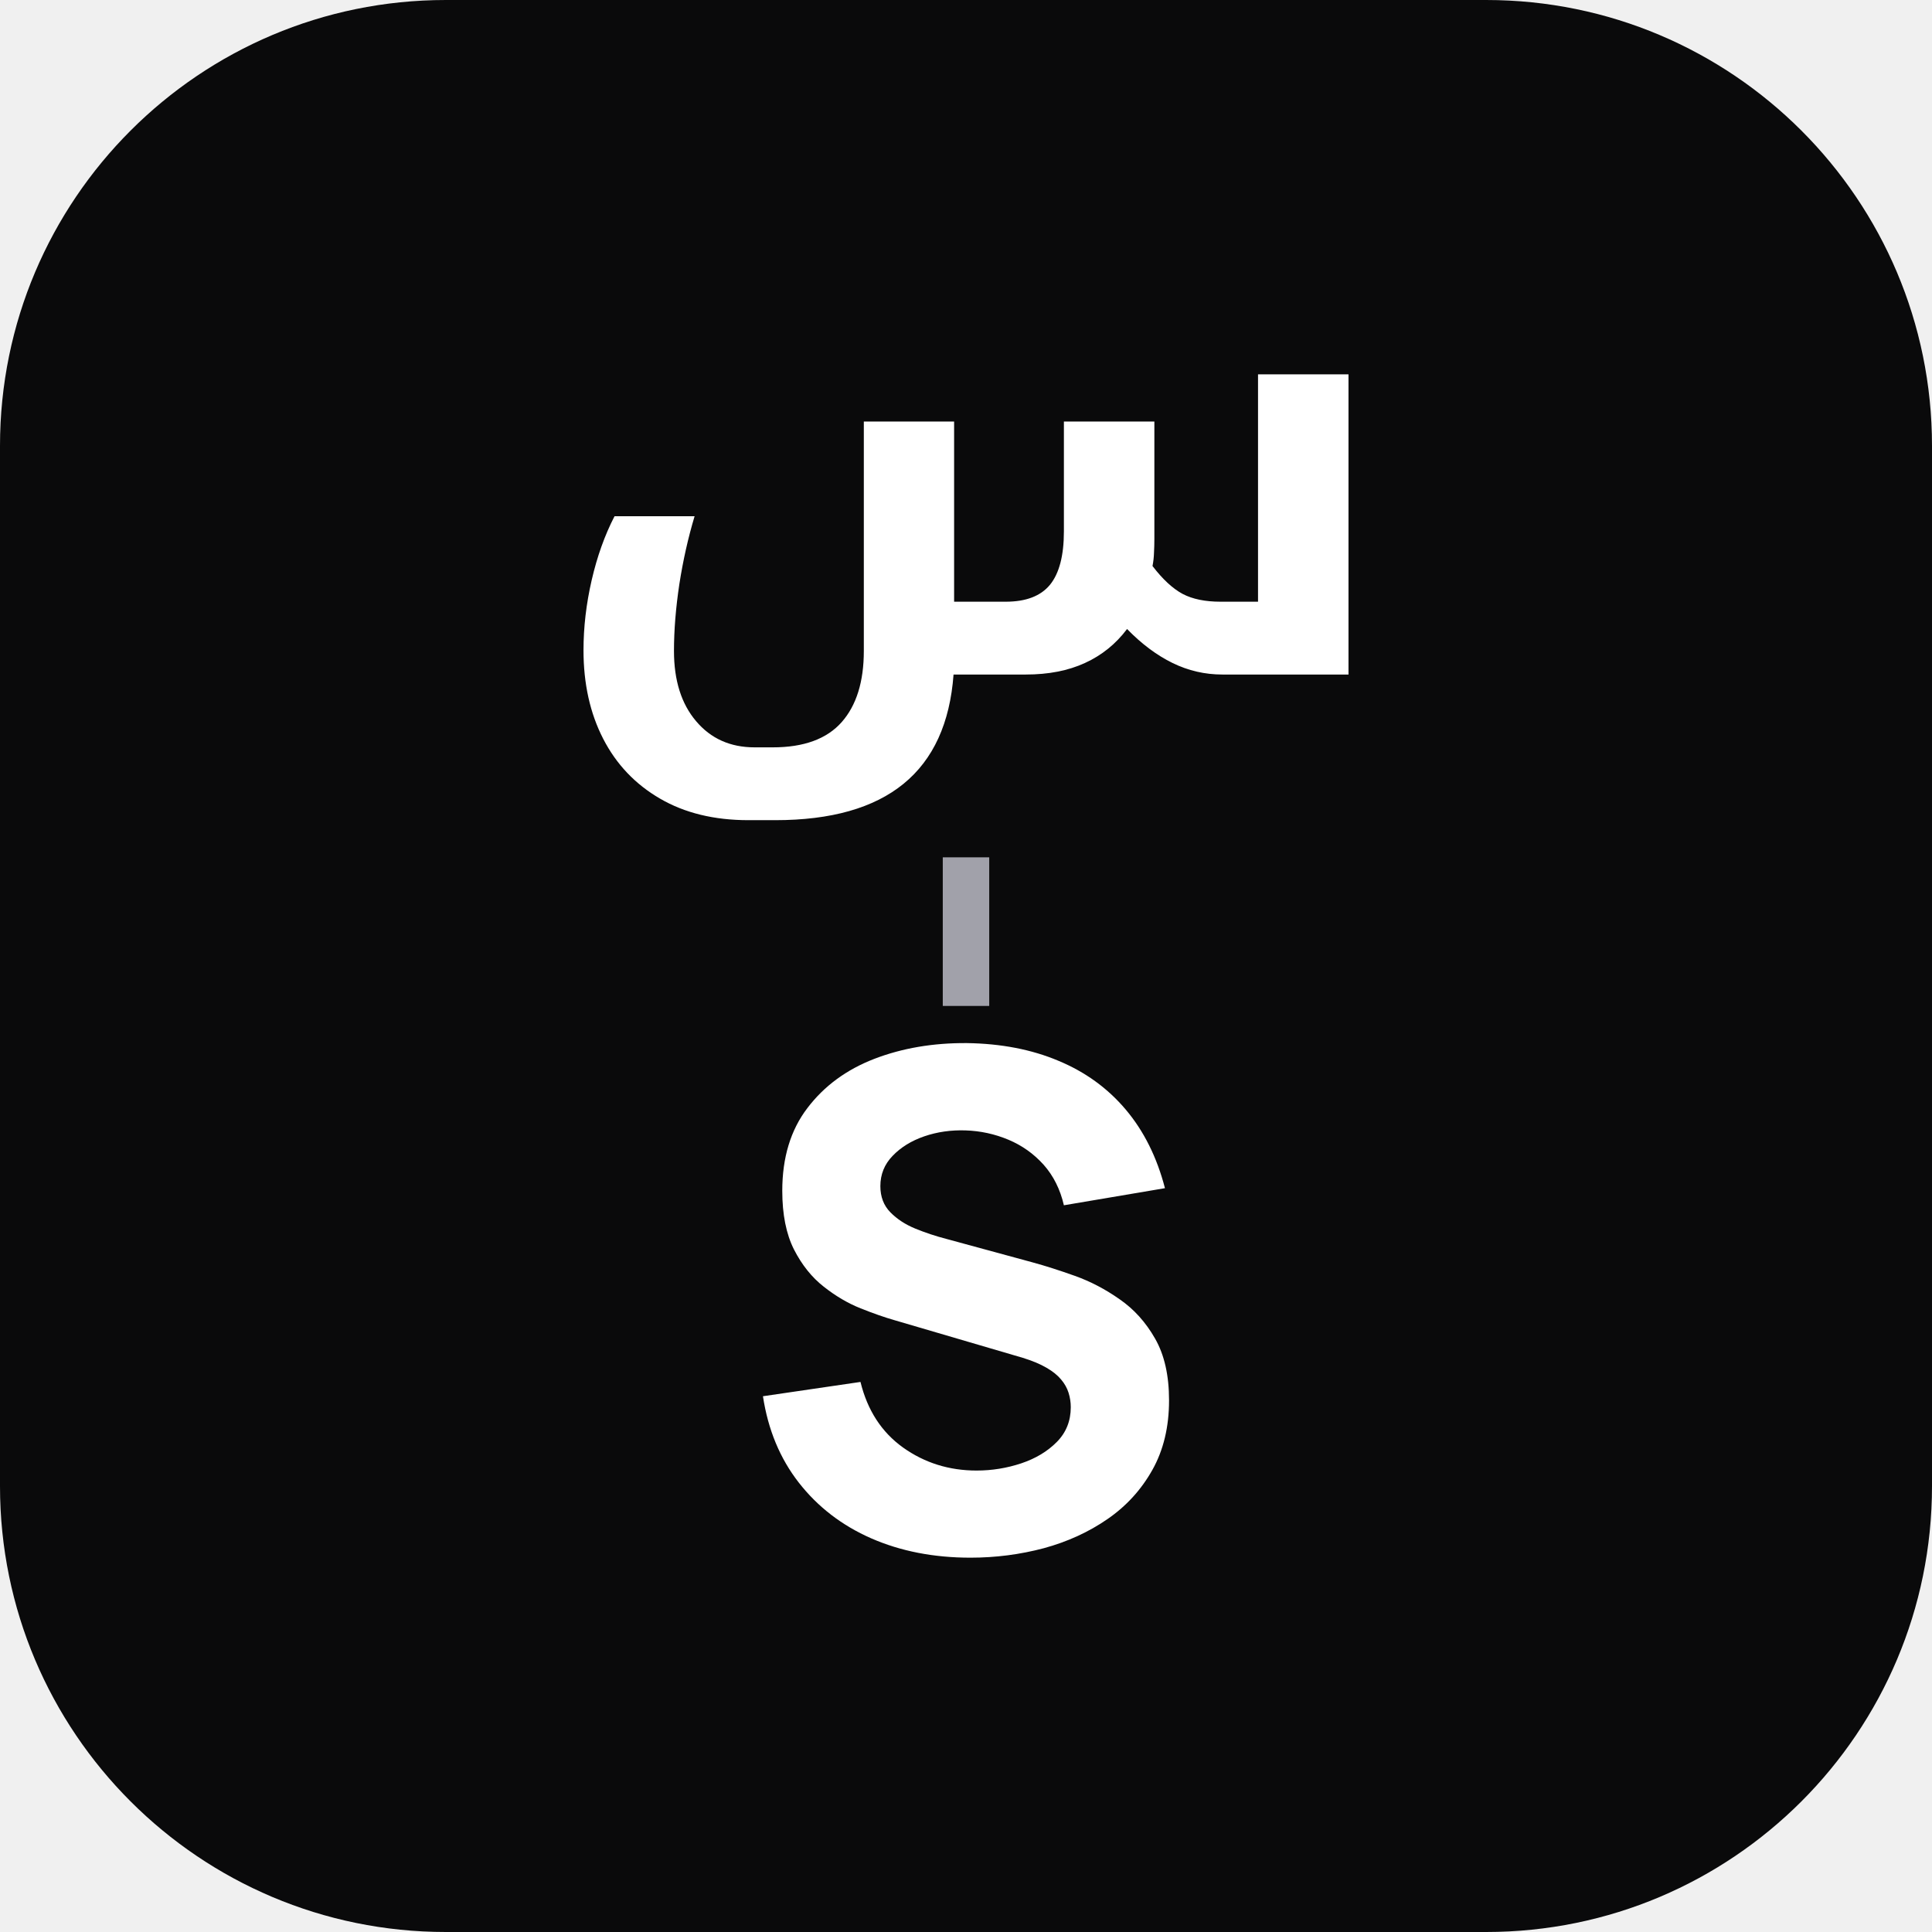
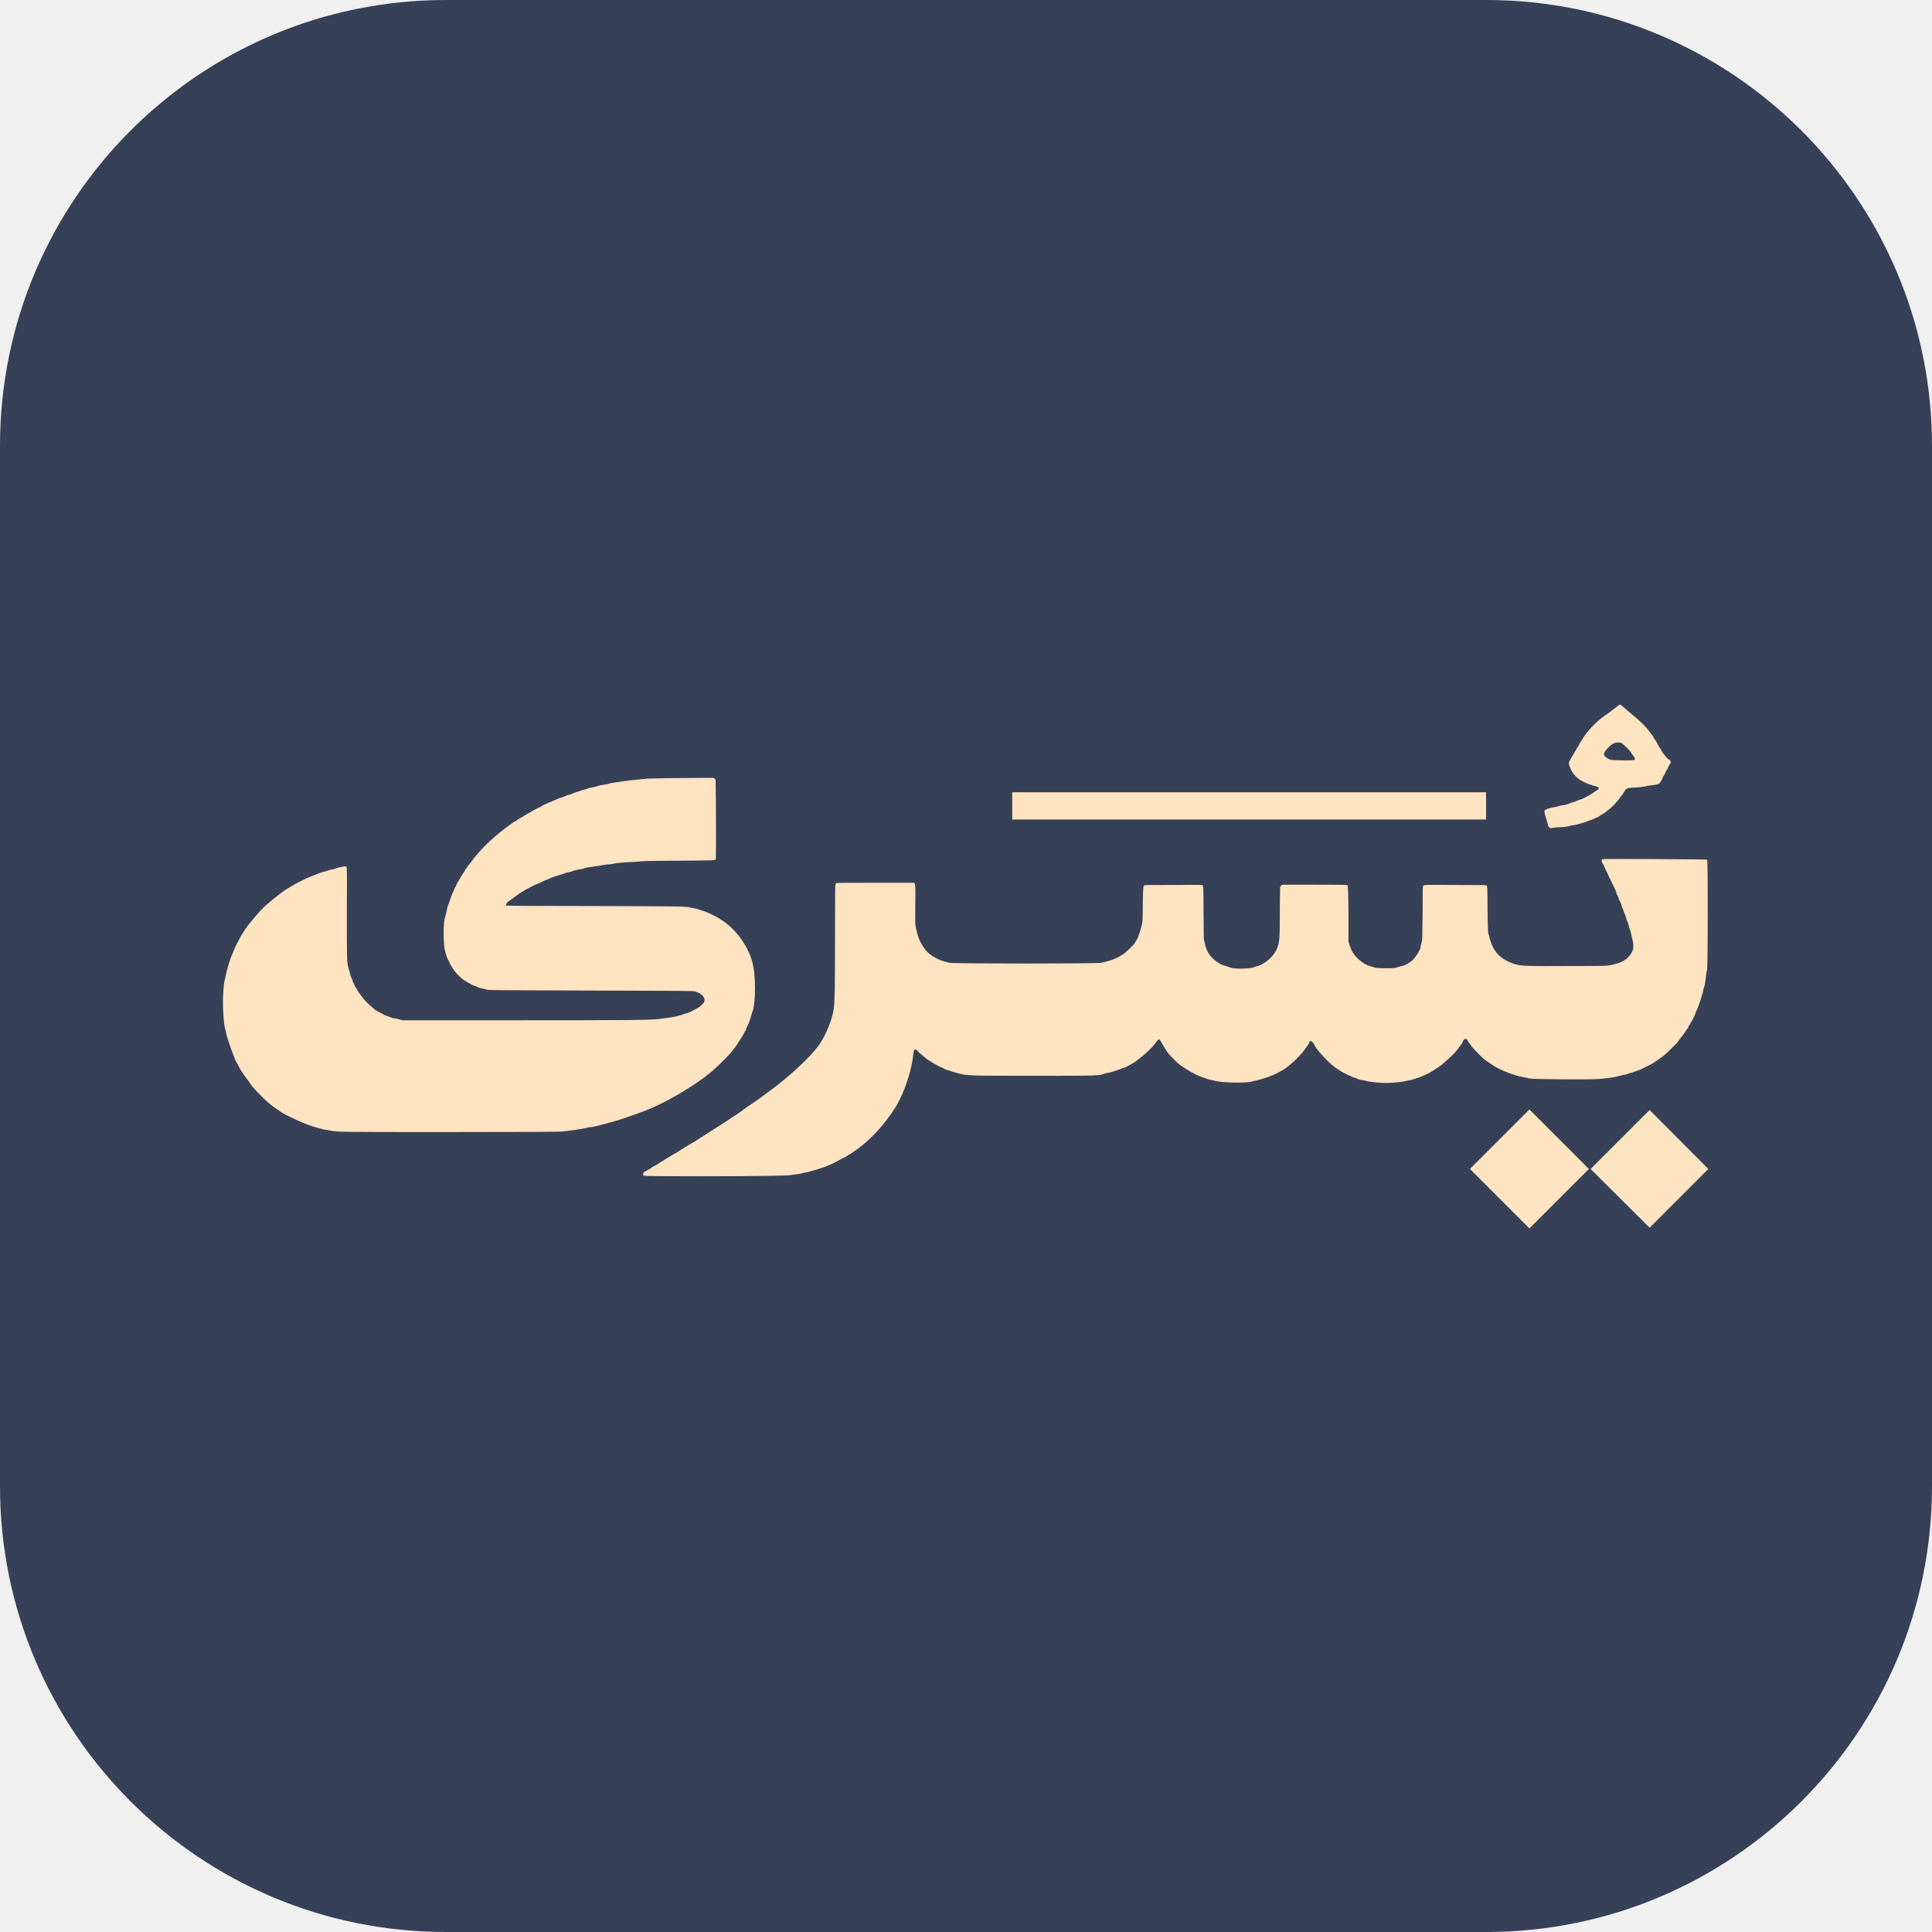
<svg xmlns="http://www.w3.org/2000/svg" viewBox="0 0 104 104" role="img" aria-label="Yusra">
-   <rect width="104" height="104" rx="24" fill="#0a0a0b" />
-   <g transform="translate(31.41 20.15)">
-     <g transform="translate(-2.12 16.16)">
-       <path fill="#ffffff" d="M36.51 0Q35.1 0 33.83 -0.62Q32.56 -1.24 31.38 -2.45Q30.47 -1.24 29.11 -0.62Q27.76 0 25.93 0L22.04 0Q21.75 3.92 19.35 5.88Q16.95 7.84 12.44 7.84L11 7.84Q8.23 7.84 6.24 6.68Q4.24 5.52 3.18 3.46Q2.12 1.4 2.12 -1.31Q2.12 -3.17 2.56 -5.08Q3 -6.99 3.79 -8.52L8.1 -8.52Q7.58 -6.79 7.28 -4.87Q6.99 -2.94 6.99 -1.27Q6.99 1.11 8.18 2.51Q9.37 3.92 11.33 3.92L12.31 3.92Q14.82 3.92 16.02 2.56Q17.21 1.21 17.21 -1.27L17.21 -13.62L22.07 -13.62L22.07 -3.92L24.85 -3.92Q26.48 -3.92 27.23 -4.83Q27.98 -5.75 27.98 -7.71L27.98 -13.62L32.85 -13.62L32.85 -7.31Q32.85 -6.92 32.83 -6.56Q32.82 -6.2 32.75 -5.84Q33.57 -4.77 34.37 -4.34Q35.17 -3.92 36.41 -3.92L38.43 -3.92L38.43 -16.16L43.3 -16.16L43.3 0Z" />
-     </g>
-     <rect x="19.34" y="26" width="2.5" height="8" fill="#a1a1aa" />
-     <g transform="translate(8.18 63.15)">
-       <path fill="#ffffff" d="M12.65 0.55Q9.69 0.55 7.31 -0.49Q4.94 -1.53 3.41 -3.49Q1.89 -5.44 1.48 -8.14L6.73 -8.91Q7.29 -6.62 9.02 -5.38Q10.76 -4.14 12.98 -4.14Q14.22 -4.14 15.39 -4.53Q16.55 -4.92 17.3 -5.68Q18.05 -6.44 18.05 -7.55Q18.05 -7.95 17.93 -8.33Q17.81 -8.71 17.53 -9.04Q17.25 -9.38 16.75 -9.67Q16.24 -9.97 15.46 -10.21L8.54 -12.24Q7.77 -12.46 6.74 -12.87Q5.71 -13.28 4.75 -14.04Q3.79 -14.79 3.15 -16.04Q2.52 -17.29 2.52 -19.2Q2.52 -21.88 3.87 -23.65Q5.22 -25.43 7.47 -26.3Q9.73 -27.17 12.46 -27.15Q15.22 -27.11 17.38 -26.2Q19.55 -25.3 21.01 -23.57Q22.47 -21.84 23.12 -19.34L17.68 -18.42Q17.38 -19.71 16.59 -20.6Q15.79 -21.49 14.69 -21.95Q13.59 -22.41 12.39 -22.45Q11.21 -22.49 10.16 -22.13Q9.12 -21.77 8.46 -21.08Q7.8 -20.4 7.8 -19.45Q7.8 -18.59 8.34 -18.04Q8.88 -17.49 9.69 -17.16Q10.5 -16.83 11.35 -16.61L15.98 -15.35Q17.01 -15.07 18.27 -14.62Q19.53 -14.17 20.68 -13.36Q21.84 -12.56 22.59 -11.24Q23.34 -9.93 23.34 -7.92Q23.34 -5.77 22.44 -4.17Q21.54 -2.57 20.03 -1.53Q18.51 -0.48 16.6 0.04Q14.68 0.55 12.65 0.55Z" />
-     </g>
+   <rect width="104" height="104" rx="24" fill="#364057" />
+   <g transform="translate(12 37.9) scale(0.1334)">
+     <path fill="#ffe4c1" fill-rule="evenodd" d="M562.4 1.1C561.7 1.7 560.7 2.4 560.2 2.8C559.1 3.7 558.4 4.1 557.6 4.7C554.7 6.6 550.7 10.7 548.8 13.8C548.5 14.3 548 15.1 547.7 15.5C547.4 16 547.2 16.4 547.2 16.5C547.2 16.6 546.9 17 546.7 17.3C546.4 17.7 546.2 18.1 546.2 18.1C546.2 18.2 545.9 18.6 545.7 19C545.4 19.3 545.2 19.7 545.2 19.9C545.2 20 545 20.3 544.8 20.5C544.6 20.8 544.3 21.3 544.2 21.5C544.1 21.8 543.8 22.3 543.6 22.6C543 23.3 543 24.4 543.6 25.5C543.8 26 544.1 26.7 544.3 27.2C544.8 28.1 546.8 30.3 547.8 30.7C548.1 30.9 548.7 31.2 549.1 31.4C550.5 32.1 552.1 32.7 554.7 33.4C555.3 33.6 555.3 34.3 554.6 34.7C554.3 34.9 553.6 35.3 553.1 35.7C551.8 36.6 550.7 37.2 550 37.5C549.7 37.7 549.1 38 548.6 38.2C548.2 38.4 547.7 38.6 547.6 38.6C547.4 38.6 546.8 38.8 546.2 39.1C545.6 39.4 544.9 39.6 544.5 39.7C544.2 39.8 543.5 40 543.1 40.2C542.6 40.4 541.7 40.7 541 40.8C540.3 40.8 539.3 41.1 538.9 41.2C538.4 41.4 537.5 41.6 536.7 41.7C535.1 42 533.6 42.5 533.3 43C533.2 43.3 533.2 43.6 533.6 45C534.4 47.6 534.8 49 534.8 49.2C534.8 49.3 535 49.5 535.2 49.8C535.6 50.1 535.7 50.1 536.4 50C536.9 49.9 538.3 49.7 539.6 49.7C541.3 49.6 542.3 49.5 543 49.3C543.5 49.1 544.4 48.9 544.9 48.9C545.5 48.8 546.5 48.6 547.1 48.4C547.7 48.2 548.7 47.9 549.3 47.8C549.9 47.6 550.7 47.3 551.1 47.1C551.5 46.9 551.9 46.8 552 46.8C552.1 46.8 552.8 46.5 553.4 46.2C554 45.9 554.7 45.6 554.8 45.6C554.9 45.6 555 45.5 555.2 45.4C555.3 45.2 555.7 45 556 44.8C556.7 44.4 557.6 43.9 558.2 43.4C558.3 43.3 558.8 42.9 559.2 42.6C560.4 41.8 562.9 39.1 564.2 37.2C564.3 37 564.6 36.7 564.8 36.4C565 36.2 565.2 35.8 565.4 35.5C566.1 34.2 566.5 33.9 567.8 33.8C570.2 33.7 573.8 33.4 574.4 33.1C574.8 33 576 32.8 577.1 32.7C578.5 32.5 579.2 32.4 579.5 32.1C579.9 31.9 580.7 30.6 581.1 29.4C581.2 29.2 581.4 28.8 581.6 28.6C581.7 28.4 582 27.8 582.2 27.3C582.5 26.8 582.7 26.4 582.8 26.4C582.9 26.3 583.1 25.9 583.2 25.4C583.4 25 583.7 24.5 583.8 24.3C584.4 23.9 584.3 22.8 583.7 22.5C583.2 22.3 582.5 21.6 581.9 20.8C581.3 20.1 580.3 18.6 580.3 18.4C580.3 18.3 580.2 18.1 579.9 17.8C579.7 17.6 579.4 17 579.2 16.6C578.7 15.6 578 14.4 577.5 13.9C577.3 13.6 577.2 13.3 577.2 13.2C577.2 13.1 577 12.8 576.7 12.5C576.5 12.2 575.9 11.5 575.5 10.9C574.2 9.1 571.3 6.3 567.2 3C566.3 2.2 565.3 1.3 564.9 1C563.8 0 563.8 0 562.4 1.1M561.6 15.7C559.9 16.3 557.3 19.1 557.3 20.2C557.3 20.9 557.9 21.5 559.3 22.2C560.2 22.6 560.3 22.6 564.1 22.7C568.4 22.8 569.6 22.7 569.8 22.3C569.9 22 569.3 21 568.7 20.3C568.4 20 568.2 19.6 568.2 19.5C568.2 19.2 565 16 564.3 15.7C563.6 15.4 562.5 15.4 561.6 15.7M179.3 29.9C174.8 30 171 30.1 170.9 30.1C170.8 30.2 169.1 30.3 167 30.5C164.9 30.7 162.3 31 161.2 31.2C160 31.4 158.6 31.6 157.9 31.7C157.3 31.8 156.3 31.9 155.8 32.1C155.3 32.3 154.2 32.5 153.4 32.6C152.6 32.7 151.6 32.9 151.2 33.1C150.8 33.3 149.8 33.5 149.1 33.6C148.4 33.7 147.5 33.9 147.2 34.1C146.9 34.2 146 34.5 145.2 34.7C143.5 35.2 141.2 36 140.6 36.3C140.3 36.4 139.8 36.6 139.4 36.7C139.1 36.7 138.4 37 138 37.2C137.6 37.4 136.9 37.6 136.4 37.8C135.9 37.9 135.5 38 135.4 38.1C135.4 38.2 134.9 38.4 134.5 38.5C134 38.7 133.3 39 132.9 39.2C132.5 39.4 132.1 39.6 132 39.6C131.8 39.6 131.3 39.8 130.8 40.1C130.3 40.3 129.7 40.6 129.5 40.7C129.3 40.7 128.9 41 128.6 41.2C128.3 41.4 127.9 41.6 127.7 41.7C127.4 41.7 127 42 126.7 42.2C126.3 42.4 125.8 42.6 125.5 42.8C125.2 43 124.5 43.3 123.9 43.7C123.4 44 122.6 44.4 122.2 44.7C121.7 44.9 121.3 45.2 121.2 45.3C121.1 45.5 120.9 45.6 120.8 45.6C120.6 45.6 119 46.5 118.3 47.1C118.1 47.2 117.6 47.5 117.2 47.7C116.9 47.9 116.4 48.3 116.1 48.5C110 52.9 105.2 57.3 101.7 61.7C101.4 62 101.1 62.4 101 62.6C100.9 62.7 100.4 63.3 100 63.9C99.6 64.4 99.1 65.1 98.8 65.4C98.6 65.7 98.1 66.4 97.8 66.9C97.5 67.4 97.1 68.1 96.9 68.3C96.3 69.2 95.9 70 95.3 71C95.1 71.5 94.8 71.9 94.7 72C94.6 72.1 94.4 72.4 94.3 72.7C94.2 73.1 94 73.6 93.8 73.8C93.6 74.1 93.4 74.5 93.3 74.9C93.2 75.2 93 75.7 92.9 75.9C92.6 76.3 92.2 77.3 91.5 79.4C91.3 80 91 81 90.7 81.6C90.5 82.2 90.3 83.2 90.2 83.8C90.1 84.4 89.9 85.2 89.8 85.5C88.7 87.9 88.9 98.1 89.9 100.6C90.1 101.1 90.3 101.7 90.3 101.9C90.3 102 90.5 102.5 90.7 102.9C91 103.3 91.3 103.9 91.4 104.3C91.5 104.6 91.9 105.2 92.1 105.6C92.4 106 92.7 106.6 92.9 106.9C93.8 108.4 96.2 110.8 97.6 111.6C97.9 111.7 98.3 112 98.6 112.2C98.8 112.4 99.1 112.6 99.2 112.6C99.4 112.6 99.8 112.8 100.2 113.1C100.6 113.4 101.1 113.6 101.3 113.6C101.5 113.6 102 113.8 102.4 114C102.9 114.3 103.7 114.6 104.4 114.7C105 114.8 106 115.1 106.4 115.2C107.2 115.5 110.3 115.5 148.6 115.6C188.4 115.7 189.9 115.7 190.7 116C193.4 117 194.6 118.3 194.3 119.9C194.2 120.4 193.9 120.8 192.4 122.1C192 122.5 190.9 123.1 190 123.5C189.7 123.7 189.1 123.9 188.7 124.2C188.2 124.4 187.6 124.7 187.2 124.7C186.9 124.8 186.2 125 185.7 125.2C185.3 125.4 184.2 125.7 183.4 125.9C182.1 126.3 181 126.4 175.8 127.1C172.5 127.5 164.6 127.6 119.6 127.6L72.6 127.6 71 127.2C70.1 126.9 69.2 126.8 69 126.8C68.7 126.8 68.2 126.6 67.7 126.4C67.2 126.2 66.3 125.9 65.8 125.7C65.3 125.6 64.8 125.3 64.7 125.2C64.5 125 64.1 124.8 63.8 124.7C63.5 124.6 63 124.3 62.6 124.1C62.2 123.8 61.9 123.6 61.8 123.6C61.7 123.6 61.4 123.4 61.3 123.3C61.1 123.1 60.4 122.5 59.7 121.9C58.2 120.6 56.5 118.8 56.2 118.2C56 118 55.8 117.7 55.7 117.6C55.2 117 54.2 115.5 54.2 115.3C54.2 115.2 54 114.9 53.8 114.6C53.6 114.4 53.3 114 53.2 113.8C53.2 113.5 52.9 112.9 52.6 112.4C52.4 112 52.2 111.4 52.2 111.3C52.2 111.1 52 110.7 51.8 110.3C51.6 110 51.3 109.1 51.2 108.4C51 107.7 50.7 106.8 50.6 106.3C50 104.4 50 101.4 50 83.5C50.1 67.4 50.1 65.9 49.8 65.7C49.6 65.4 49.4 65.4 47.9 65.7C46.9 65.9 45.9 66.2 45.6 66.3C45.3 66.5 44.7 66.6 44.2 66.7C43.8 66.8 43 66.9 42.6 67.1C42.1 67.3 41.2 67.6 40.6 67.7C39.5 68 37.7 68.7 35.2 69.7C33.9 70.1 28.9 72.7 28 73.3C27.4 73.7 27.2 73.8 25.7 74.7C23.3 76.1 17.6 80.8 15.9 82.6C15.5 83 14.9 83.6 14.6 84C13.8 84.8 11.2 87.9 10.7 88.6C10.4 88.9 10.1 89.3 9.9 89.6C9.7 89.8 9.3 90.5 8.9 91C8.6 91.6 8.1 92.2 8 92.5C7.8 92.7 7.4 93.3 7.2 93.8C6.9 94.3 6.5 95.1 6.2 95.6C5.9 96.1 5.3 97.4 4.8 98.4C4.4 99.5 3.9 100.6 3.8 100.8C2.9 102.8 1.6 107.1 1.1 109.7C0.9 110.8 0.6 111.8 0.6 111.9C0.4 112.2 0 117.6 0 119.7C0 124.5 0.4 129.5 0.9 131C1 131.5 1.3 132.4 1.4 133.1C1.5 133.8 1.8 134.8 2 135.3C2.1 135.8 2.5 136.9 2.8 137.7C3.2 139 3.9 140.9 5 143.6C5.2 144.1 5.6 144.8 5.8 145.1C6 145.4 6.2 145.9 6.3 146.1C6.7 147 8.7 150.1 10.3 152.1C10.6 152.5 11 153 11.1 153.3C12.2 154.9 15.7 158.5 17.8 160.4C19.6 162 20.9 162.9 24.2 165.1C24.9 165.6 30 168 32.6 169.1C34.7 170 38.9 171.3 40.9 171.7C41.8 171.8 43 172 43.4 172.1C46.4 172.7 45.9 172.7 91 172.7C125.4 172.7 135.6 172.6 136.8 172.5C137.7 172.4 139.1 172.2 140 172.1C142.1 171.9 145.7 171.3 146.7 171C147.2 170.9 148.1 170.7 148.7 170.7C149.7 170.6 152.8 169.8 156.4 168.8C158.9 168.2 165.3 166 168.7 164.7C169.3 164.5 170.3 164.1 171.1 163.8C174.1 162.7 180 159.7 183.4 157.7C183.9 157.4 185 156.8 185.7 156.3C188.2 154.9 192 152.3 194.2 150.7C194.6 150.4 195.1 150 195.3 149.8C196.5 149 199.3 146.5 202.1 143.7C204.1 141.6 204.7 141.1 205.7 139.8C205.9 139.5 206.3 139 206.5 138.7C207 138.1 207.8 137 208.2 136.2C208.3 136 208.6 135.6 208.7 135.5C208.8 135.3 209.1 134.9 209.2 134.6C209.4 134.3 209.7 133.9 209.8 133.7C210 133.5 210.2 133.1 210.3 132.7C210.4 132.4 210.6 132 210.8 131.9C210.9 131.8 211.1 131.4 211.2 130.9C211.4 130.5 211.6 129.9 211.7 129.7C212.1 129.2 212.9 126.8 213.3 125.3C213.5 124.6 213.7 123.9 213.8 123.8C213.9 123.6 214.1 122.8 214.2 122.1C214.3 121.4 214.4 120.3 214.5 119.7C214.6 119 214.7 116.7 214.7 114.6C214.7 105.8 213.4 101.2 209.4 95.2C207.5 92.4 204.7 89.5 202.2 87.8C200.9 86.9 198.8 85.6 198.6 85.6C198.5 85.6 198.3 85.5 198 85.3C196.9 84.5 192 82.7 190.1 82.4C189.5 82.3 188.8 82.2 188.5 82.1C187.4 81.6 182.4 81.6 149.1 81.5C123.4 81.5 114.4 81.4 114.3 81.3C114 81 114.5 80.1 115.3 79.6C115.7 79.3 116.7 78.6 117.5 78C119.4 76.5 121.2 75.4 123.3 74.3C124.3 73.8 125.3 73.2 125.7 73.1C126 72.9 126.3 72.8 126.4 72.8C126.4 72.8 127.4 72.3 128.6 71.8C129.7 71.2 130.8 70.8 130.9 70.8C131 70.8 131.4 70.6 131.8 70.4C132.6 70 134.9 69.2 136.4 68.8C137.1 68.6 137.8 68.4 138.2 68.2C138.5 68.1 139.2 67.9 139.8 67.8C140.4 67.7 141.1 67.5 141.3 67.3C141.6 67.2 142.5 67 143.3 66.8C144.2 66.7 145.2 66.5 145.5 66.4C145.8 66.2 146.7 66 147.3 65.9C148 65.8 149.9 65.5 151.4 65.3C153 65 154.9 64.7 155.7 64.7C156.4 64.6 157.6 64.5 158.2 64.3C159.3 64.1 162.4 63.8 165.7 63.7C166.8 63.6 168.6 63.5 169.7 63.4C170.7 63.3 177.6 63.2 184.9 63.2C198.1 63.1 198.7 63.1 198.9 62.6C199 62.2 199 44.6 198.9 37.4L198.8 30.5 198.4 30.1L198 29.8 192.8 29.8C189.9 29.8 183.9 29.9 179.3 29.9M556.7 62.6C556.2 62.8 556.2 63.5 556.7 64.3C557 64.6 557.2 65 557.2 65C557.2 65.1 557.3 65.5 557.6 66C557.8 66.5 558.3 67.5 558.7 68.3C559 69.2 559.5 70 559.6 70.3C559.7 70.5 560 70.9 560.1 71.3C560.4 71.9 561.1 73.5 561.9 75C562.1 75.5 562.3 76.1 562.3 76.2C562.3 76.4 562.5 76.8 562.7 77.2C562.9 77.5 563.2 78.1 563.2 78.4C563.3 78.7 563.5 79.3 563.8 79.7C564 80 564.2 80.6 564.3 80.9C564.3 81.2 564.5 81.8 564.7 82.3C565 82.7 565.2 83.3 565.2 83.6C565.3 83.9 565.5 84.4 565.7 84.7C565.8 85 566.1 85.7 566.2 86.3C566.4 87 566.6 87.7 566.8 87.9C566.9 88.1 567.1 88.8 567.3 89.4C567.4 90 567.6 90.7 567.7 90.9C567.9 91.2 568.1 92.1 568.3 93C568.5 93.9 568.7 94.9 568.8 95.2C568.9 95.4 569.1 96.3 569.1 97.2C569.2 98.7 569.2 98.7 568.6 100C567.5 102.2 565.6 103.8 562.8 104.6C559.1 105.7 560.5 105.7 543.4 105.7C526.4 105.8 523.9 105.7 521.5 105C516.6 103.5 513.6 101 512 97C511.3 95.1 511 94.2 511 93.9C511 93.7 510.9 93.2 510.7 92.8C510.5 92.3 510.4 91 510.3 82.9C510.3 74.3 510.2 73.6 510 73.3C509.7 73 508.9 73 497.2 73C484.8 72.9 484.7 72.9 484.4 73.3C484.1 73.6 484.1 74.2 484.1 84.2C484 94.2 484 95 483.7 96.2C483.5 96.9 483.3 97.7 483.3 97.9C483.3 99.2 481 102.7 479.4 103.9C478.4 104.6 476.6 105.6 475.9 105.7C475.5 105.7 474.7 106 473.9 106.2C472.7 106.6 472.4 106.6 469 106.6C466.2 106.6 465.3 106.5 464.7 106.3C464.4 106.2 463.6 105.9 463 105.8C460 104.9 456.8 102.2 455.4 99.3C455.3 99.1 455 98.2 454.7 97.4L454.2 96 454.2 84.7C454.1 75.5 454 73.4 453.8 73.2C453.6 72.9 452.6 72.9 440.6 72.9L427.5 72.9 427 73.3L426.6 73.7 426.5 80.9C426.5 94.8 426.4 95.6 425.5 98.3C424.5 100.9 422.3 103.3 419.3 105C418.7 105.3 418 105.6 417.6 105.7C417.2 105.8 416.6 105.9 416.3 106.1C414.5 106.9 408.4 107 406.4 106.3C405.9 106.1 405.1 105.8 404.7 105.7C401.7 105.1 398.2 102.1 397 99.2C396.8 98.7 396.4 97.5 396.2 96.5L395.8 94.7 395.7 84.1C395.7 74.1 395.6 73.5 395.4 73.2C395.1 72.9 394.5 72.9 385 73C373.1 73 372.3 73 372 73.1C371.4 73.1 371.3 73.7 371.2 80C371.2 83.4 371.1 86.7 371.1 87.3C371 88.7 370.2 91.8 369.6 93.1C369.4 93.7 369.2 94.2 369.2 94.3C369.2 94.4 368.1 96.1 367.7 96.8C367 97.6 364.4 100.2 363.6 100.7C360.8 102.6 358.9 103.4 354.4 104.4C352.4 104.8 294.9 104.8 293.2 104.4C292.7 104.3 291.6 104 290.9 103.8C288.7 103.2 286 101.7 284.4 100.2C282.7 98.6 280.7 95 280.2 92.7C280.1 92.1 279.8 90.8 279.6 90C279.3 88.6 279.3 88.1 279.4 80.8C279.5 72.6 279.4 72.1 278.7 72.1C278.5 72.1 271.5 72.1 263 72.1C248.2 72.1 247.6 72.1 247.3 72.4C247 72.7 247 73.5 247 93.9C247 114.4 246.9 119.6 246.5 122.8C246 127 243.4 133.4 240.6 137.5C237.4 142.1 228.6 150.3 221.2 155.7C220.4 156.3 218.8 157.5 217.8 158.2C216.8 159 215.3 160 214.6 160.5C212.1 162.2 210.7 163.1 209.8 163.8C208.9 164.6 208.3 164.9 207.3 165.6C207 165.8 206.5 166.2 206.2 166.3C205.5 166.8 201.7 169.3 199.3 170.8C196.1 172.9 191.6 175.7 191 176.1C190.7 176.4 189.9 176.8 189.2 177.2C188.6 177.5 187.8 178 187.6 178.2C187.3 178.4 187 178.6 186.9 178.6C186.8 178.6 186.5 178.8 186.2 179C186 179.2 185.4 179.5 185.1 179.7C184.7 179.9 184.1 180.3 183.7 180.6C183.3 180.9 182.5 181.3 182.1 181.5C181.7 181.8 180.7 182.3 180 182.8C179.3 183.2 178.4 183.8 178 184C177.6 184.3 177.1 184.6 176.9 184.6C176.7 184.7 176.4 184.9 176.3 185.1C175.9 185.4 174.7 186.1 173.7 186.6C173.3 186.8 173 187 172.9 187.1C172.8 187.3 172.5 187.4 170.4 188.6C169.6 189 169.6 189.1 169.6 189.7L169.6 190.3 171.4 190.4C174.5 190.6 208.3 190.6 218.7 190.4C226.2 190.3 228.7 190.2 229.5 190C230.1 189.9 231.1 189.7 231.7 189.7C232.4 189.6 233.3 189.5 233.7 189.3C234.2 189.2 235.3 188.9 236.2 188.8C237.6 188.4 239.3 188 241.2 187.3C241.6 187.2 242.4 186.9 243.1 186.7C243.7 186.4 244.3 186.2 244.4 186.1C244.5 186 244.9 185.9 245.2 185.8C245.5 185.7 246.4 185.3 247.2 184.8C249.9 183.4 250.4 183.1 251.3 182.7C251.7 182.5 252.2 182.2 252.3 182C252.4 181.9 252.6 181.8 252.7 181.8C252.8 181.8 253.3 181.5 253.8 181.1C254.3 180.7 255 180.3 255.3 180.1C259.5 177.2 264.2 172.6 267.6 168.1C267.9 167.6 268.5 167 268.7 166.6C269.2 166.1 270.3 164.4 271.1 163.1C271.2 163 271.4 162.6 271.6 162.4C272.1 161.6 273 159.9 273.8 158.1C274 157.6 274.4 156.9 274.5 156.5C275 155.5 276.8 150.3 277.3 148.2C278.1 144.9 278.4 143.4 278.6 141.1C278.8 139.7 278.9 139.4 279.5 139.4C279.7 139.4 280 139.6 280.2 139.9C280.5 140.3 281.8 141.4 284 143.2C284.3 143.5 285 143.9 285.4 144.1C285.9 144.4 286.5 144.8 286.8 145C288 145.7 289.8 146.6 290.3 146.8C290.7 146.9 291.1 147.1 291.3 147.3C291.6 147.4 292 147.6 292.3 147.7C292.7 147.7 293.4 148 293.9 148.2C294.5 148.4 295.9 148.8 297 149.1C300.7 150 301.8 150 327.7 150C353 150 353.6 150 355.8 149.1C356.3 148.9 356.9 148.8 357.2 148.8C357.7 148.8 360.8 147.8 362.4 147.2C362.9 146.9 363.4 146.8 363.5 146.8C364 146.8 367.4 144.9 368.6 144C372.2 141.3 374.9 138.7 376.6 136.4C377.7 134.9 377.9 134.9 378.8 136.7C380.6 139.9 381.5 141.2 383.7 143.3C385.5 145.2 386.6 146 388.8 147.3C389.1 147.5 389.7 147.9 390.2 148.2C390.7 148.5 391.2 148.8 391.3 148.8C391.4 148.8 391.6 148.9 391.9 149.1C392.6 149.7 397.3 151.4 398.7 151.7C399.1 151.7 399.8 151.9 400.2 152C402.7 152.8 412.2 153 414.9 152.4C415.5 152.2 416.4 152 417.1 151.9C420.1 151.1 423.7 149.9 425.5 148.9C426.1 148.5 426.9 148.1 427.3 147.9C429.9 146.5 434.3 142.5 436.7 139.2C437 138.7 437.5 138.1 437.7 137.8C437.9 137.6 438.2 137.1 438.2 136.8C438.5 135.6 439.4 135.8 440.2 137.1C441 138.7 441.3 139 442.7 140.7C444.4 142.7 447.2 145.5 447.9 145.9C448.1 146 448.3 146.2 448.3 146.2C448.3 146.3 448.9 146.7 449.5 147.1C450.2 147.5 450.9 148 451.2 148.2C452.5 149 456.2 150.8 456.7 150.8C456.8 150.8 457.3 150.9 457.7 151.2C458.2 151.4 458.9 151.6 459.3 151.7C459.7 151.7 460.7 151.9 461.4 152.1C463.4 152.6 467.1 152.9 469.7 152.9C471.9 152.9 476.5 152.4 477.4 152.1C477.7 152 478.6 151.8 479.3 151.7C480.1 151.5 481 151.2 481.4 151.1C481.7 150.9 482.1 150.8 482.3 150.8C482.6 150.8 484.1 150.1 486.3 149.1C487.6 148.4 488.4 147.9 490.2 146.7C490.6 146.4 491.2 146 491.4 145.9C491.9 145.5 492.4 145.1 493.2 144.3C493.4 144.2 494.2 143.5 494.9 142.8C496.2 141.7 498.1 139.7 498.8 138.5C499.1 138.2 499.5 137.6 499.8 137.2C500.1 136.8 500.4 136.2 500.5 135.9C500.8 134.9 501.8 134.8 502.3 135.8C502.4 136.1 502.7 136.5 502.9 136.8C503.1 137 503.5 137.5 503.7 137.9C505.3 139.9 508.5 143.1 509.7 143.9C510.3 144.3 512.5 145.8 513 146.1C515.6 147.8 521.9 150.2 525.1 150.6C525.7 150.7 526.7 150.9 527.3 151.1C528.7 151.4 551.5 151.6 555.1 151.3C558.7 151 561.4 150.6 563 150.2C563.9 149.9 565 149.7 565.4 149.6C565.9 149.6 566.5 149.4 566.9 149.2C567.2 149.1 568 148.8 568.6 148.7C569.2 148.5 570 148.2 570.3 148.1C570.6 147.9 571 147.8 571.2 147.8C571.4 147.8 571.8 147.6 574.8 146.1C576.5 145.3 577.3 144.8 578.6 143.9C579 143.6 579.6 143.2 580 142.9C581.9 141.6 583 140.5 586.7 136.8C586.9 136.5 587.2 136.2 587.3 136C587.8 135.2 589.3 133.4 589.7 132.8C590 132.5 590.2 132.2 590.2 132.1C590.2 132 590.4 131.6 590.7 131.3C591.1 130.9 591.3 130.5 591.3 130.4C591.3 130.2 591.5 129.9 591.7 129.7C591.9 129.4 592.2 128.9 592.4 128.4C592.7 128 592.9 127.6 593 127.4C593.3 127 594.3 124.7 594.3 124.5C594.3 124.4 594.5 124.1 594.6 123.8C594.9 123.3 595.6 121.3 596.1 119.9C597.1 116.7 597.3 116 597.3 115.6C597.3 115.3 597.5 114.7 597.7 114.2C597.9 113.7 598.1 112.7 598.2 112C598.5 108.8 598.7 107.8 598.9 107.3C599.2 106.3 599.3 63 598.9 62.8C598.7 62.6 557.2 62.4 556.7 62.6M318.5 35.6L509.7 35.6L509.7 46.6L318.5 46.6ZM527.2 163.6L551.2 187.6L527.2 211.6L503.2 187.6ZM575.7 163.8L599.4 187.6L575.7 211.3L551.9 187.6Z" />
  </g>
</svg>
